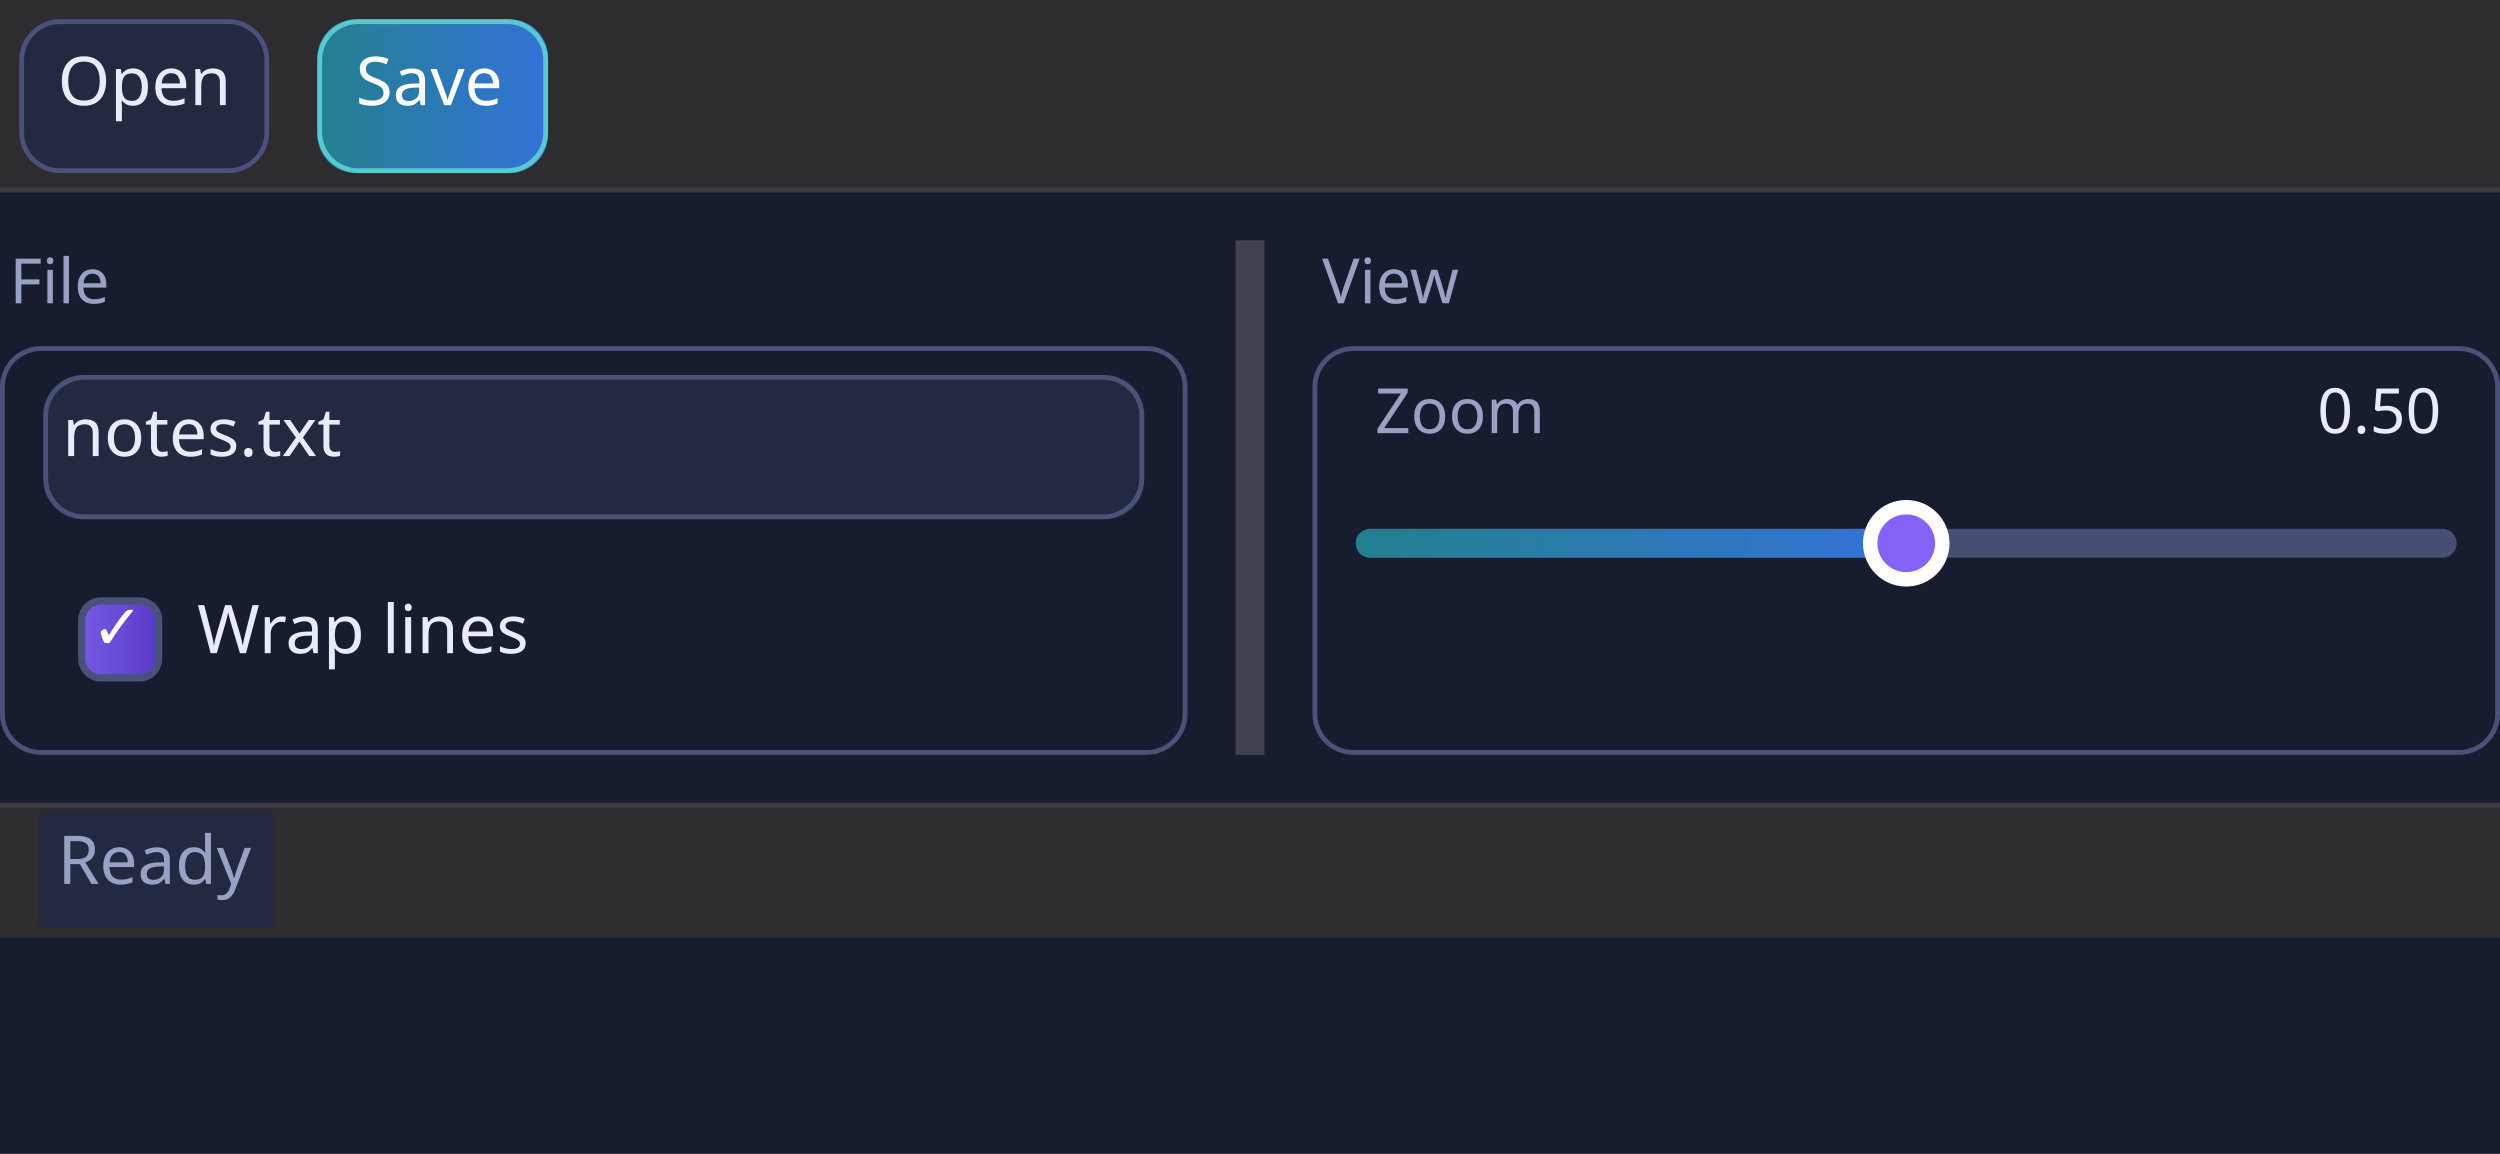
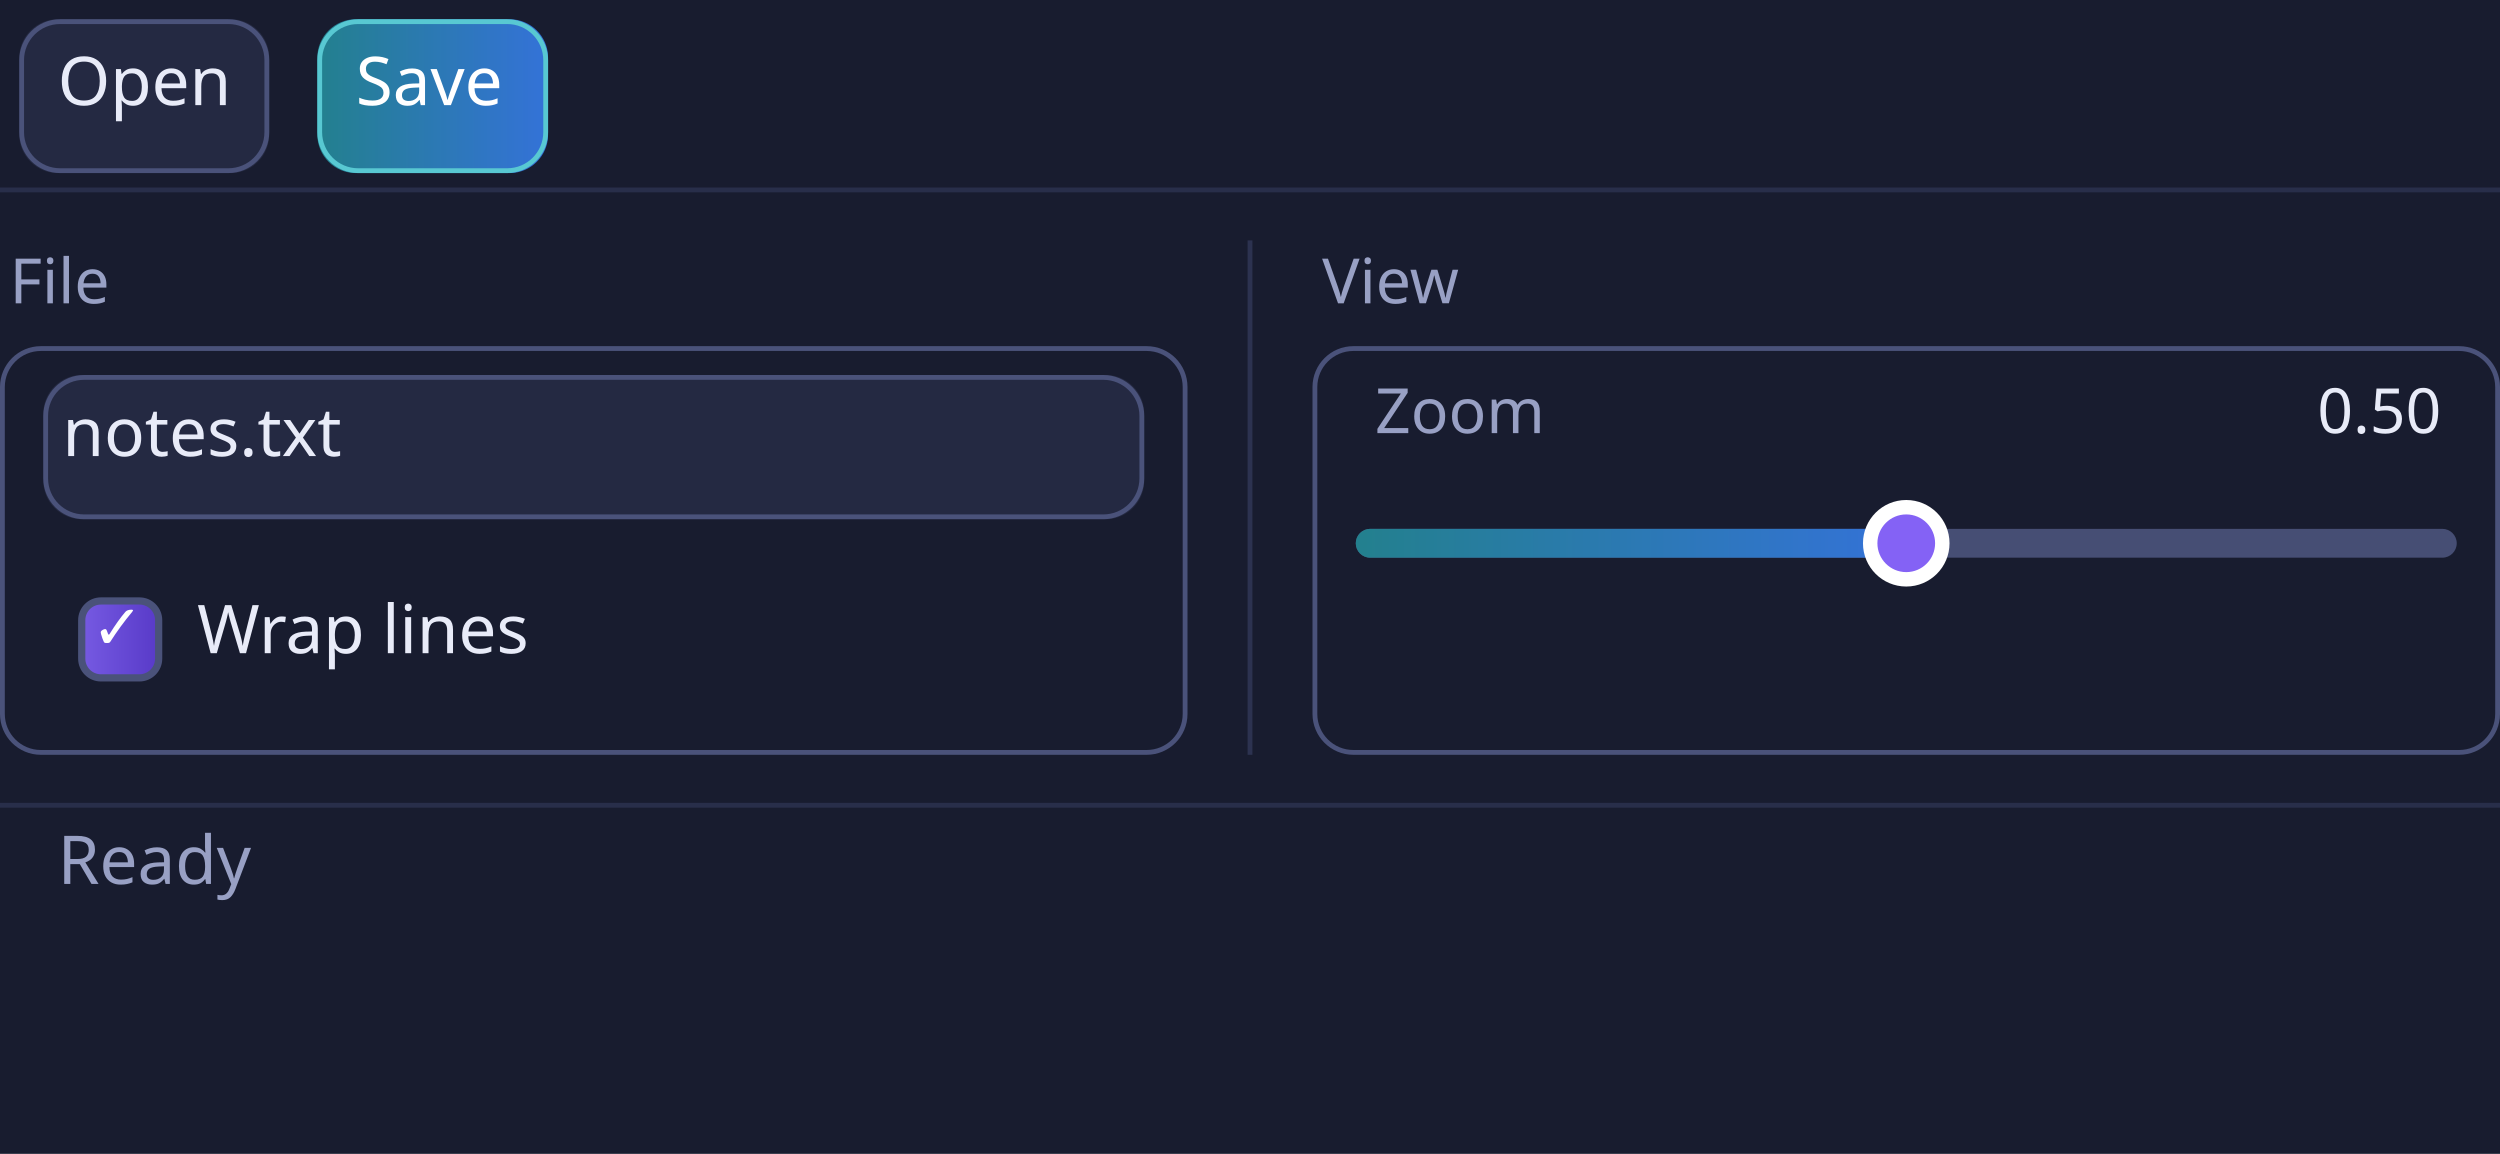
<svg xmlns="http://www.w3.org/2000/svg" viewBox="0 0 520 240">
  <rect width="520" height="240" fill="rgba(24,28,47,1)" />
  <clipPath id="clip-0">
    <rect x="0" y="0" width="520" height="40" />
  </clipPath>
  <g clip-path="url(#clip-0)">
-     <rect x="0" y="0" width="520" height="40" fill="rgba(45,45,48,1)" />
-     <line x1="0" y1="39.5" x2="520" y2="39.5" stroke="rgba(60,60,65,1)" stroke-width="1" />
+     <rect x="0" y="0" width="520" height="40" fill="rgba(24,28,47,1)" />
+     <line x1="0" y1="39.5" x2="520" y2="39.5" stroke="rgba(40,46,74,1)" stroke-width="1" />
  </g>
  <clipPath id="clip-1">
    <rect x="4" y="4" width="52" height="32" />
  </clipPath>
  <g clip-path="url(#clip-1)">
    <rect x="4" y="4" width="52" height="32" rx="8" fill="rgba(36,41,66,1)" />
    <rect x="4.5" y="4.5" width="51" height="31" rx="8" stroke="rgba(74,82,122,1)" fill="none" stroke-width="1" />
    <text xml:space="preserve" x="12" y="11" font-family="Noto Sans, sans-serif" font-size="14" fill="rgba(232,235,248,1)" dominant-baseline="hanging">Open</text>
  </g>
  <clipPath id="clip-2">
    <rect x="66" y="4" width="48" height="32" />
  </clipPath>
  <g clip-path="url(#clip-2)">
    <defs>
      <linearGradient id="g-0" x1="0" y1="0" x2="1" y2="0">
        <stop offset="0" stop-color="rgba(35,128,142,1)" />
        <stop offset="1" stop-color="rgba(52,114,216,1)" />
      </linearGradient>
    </defs>
    <rect x="66" y="4" width="48" height="32" rx="8" fill="url(#g-0)" />
    <rect x="66.5" y="4.5" width="47" height="31" rx="8" stroke="rgba(88,200,210,1)" fill="none" stroke-width="1" />
    <text xml:space="preserve" x="74" y="11" font-family="Noto Sans, sans-serif" font-size="14" fill="rgba(255,255,255,1)" dominant-baseline="hanging">Save</text>
  </g>
  <clipPath id="clip-3">
    <rect x="0" y="50" width="247" height="107" />
  </clipPath>
  <g clip-path="url(#clip-3)">
    <text xml:space="preserve" x="2" y="53" font-family="Noto Sans, sans-serif" font-size="13" fill="rgba(152,160,196,1)" dominant-baseline="hanging">File</text>
    <rect x="0.5" y="72.5" width="246" height="84" rx="8" stroke="rgba(74,82,122,1)" fill="none" stroke-width="1" />
  </g>
  <clipPath id="clip-4">
    <rect x="9" y="78" width="229" height="30" />
  </clipPath>
  <g clip-path="url(#clip-4)">
    <rect x="9" y="78" width="229" height="30" rx="8" fill="rgba(36,41,66,1)" />
    <rect x="9.5" y="78.5" width="228" height="29" rx="8" stroke="rgba(74,82,122,1)" fill="none" stroke-width="1" />
    <clipPath id="clip-5">
      <rect x="13" y="78" width="221" height="30" />
    </clipPath>
    <g clip-path="url(#clip-5)">
      <text xml:space="preserve" x="13" y="84" font-family="Noto Sans, sans-serif" font-size="14" fill="rgba(232,235,248,1)" dominant-baseline="hanging">notes.txt</text>
    </g>
  </g>
  <clipPath id="clip-6">
    <rect x="9" y="118" width="229" height="30" />
  </clipPath>
  <g clip-path="url(#clip-6)">
    <rect x="9" y="118" width="229" height="30" fill="rgba(0,0,0,0)" />
    <defs>
      <linearGradient id="g-1" x1="0" y1="0" x2="1" y2="0">
        <stop offset="0" stop-color="rgba(118,90,226,1)" />
        <stop offset="1" stop-color="rgba(88,58,200,1)" />
      </linearGradient>
    </defs>
    <rect x="17" y="125" width="16" height="16" rx="4" fill="url(#g-1)" />
    <text xml:space="preserve" x="19" y="126" font-family="Noto Sans, sans-serif" font-size="13" fill="rgba(255,255,255,1)" dominant-baseline="hanging">✓</text>
    <rect x="17" y="125" width="16" height="16" rx="4" stroke="rgba(74,82,122,1)" fill="none" stroke-width="1.5" />
    <text xml:space="preserve" x="41" y="125" font-family="Noto Sans, sans-serif" font-size="14" fill="rgba(232,235,248,1)" dominant-baseline="hanging">Wrap lines</text>
  </g>
  <clipPath id="clip-7">
    <rect x="257" y="50" width="6" height="107" />
  </clipPath>
  <g clip-path="url(#clip-7)">
-     <rect x="257" y="50" width="6" height="107" fill="rgba(90,90,100,0.627)" />
+     <rect x="257" y="50" width="6" height="107" fill="rgba(0,0,0,0)" />
+     <rect x="259.5" y="50" width="1" height="107" fill="rgba(44,50,80,1)" />
  </g>
  <clipPath id="clip-8">
    <rect x="273" y="50" width="247" height="107" />
  </clipPath>
  <g clip-path="url(#clip-8)">
    <text xml:space="preserve" x="275" y="53" font-family="Noto Sans, sans-serif" font-size="13" fill="rgba(152,160,196,1)" dominant-baseline="hanging">View</text>
    <rect x="273.5" y="72.5" width="246" height="84" rx="8" stroke="rgba(74,82,122,1)" fill="none" stroke-width="1" />
  </g>
  <clipPath id="clip-9">
    <rect x="282" y="78" width="229" height="48" />
  </clipPath>
  <g clip-path="url(#clip-9)">
    <text xml:space="preserve" x="286" y="80" font-family="Noto Sans, sans-serif" font-size="13" fill="rgba(152,160,196,1)" dominant-baseline="hanging">Zoom</text>
    <text xml:space="preserve" x="482" y="80" font-family="Noto Sans, sans-serif" font-size="13" fill="rgba(232,235,248,1)" dominant-baseline="hanging">0.50</text>
    <rect x="282" y="98" width="229" height="30" fill="rgba(0,0,0,0)" />
    <rect x="282" y="110" width="229" height="6" rx="3" fill="rgba(70,78,116,1)" />
    <defs>
      <linearGradient id="g-2" x1="0" y1="0" x2="1" y2="0">
        <stop offset="0" stop-color="rgba(35,128,142,1)" />
        <stop offset="1" stop-color="rgba(52,114,216,1)" />
      </linearGradient>
    </defs>
    <rect x="282" y="110" width="114.5" height="6" rx="3" fill="url(#g-2)" />
    <rect x="387.5" y="104" width="18" height="18" rx="9" fill="rgba(255,255,255,1)" />
    <rect x="390.5" y="107" width="12" height="12" rx="6" fill="rgba(132,98,245,1)" />
  </g>
  <clipPath id="clip-10">
    <rect x="0" y="167" width="520" height="28" />
  </clipPath>
  <g clip-path="url(#clip-10)">
-     <rect x="0" y="167" width="520" height="28" fill="rgba(45,45,48,1)" />
-     <line x1="0" y1="167.5" x2="520" y2="167.5" stroke="rgba(60,60,65,1)" stroke-width="1" />
+     <rect x="0" y="167" width="520" height="28" fill="rgba(24,28,47,1)" />
+     <line x1="0" y1="167.5" x2="520" y2="167.5" stroke="rgba(40,46,74,1)" stroke-width="1" />
  </g>
  <clipPath id="clip-11">
    <rect x="8" y="169" width="49" height="24" />
  </clipPath>
  <g clip-path="url(#clip-11)">
-     <rect x="8" y="169" width="49" height="24" fill="rgba(36,41,66,1)" />
+     <rect x="8" y="169" width="49" height="24" fill="rgba(0,0,0,0)" />
    <text xml:space="preserve" x="12" y="173" font-family="Noto Sans, sans-serif" font-size="14" fill="rgba(152,160,196,1)" dominant-baseline="hanging">Ready</text>
  </g>
</svg>
